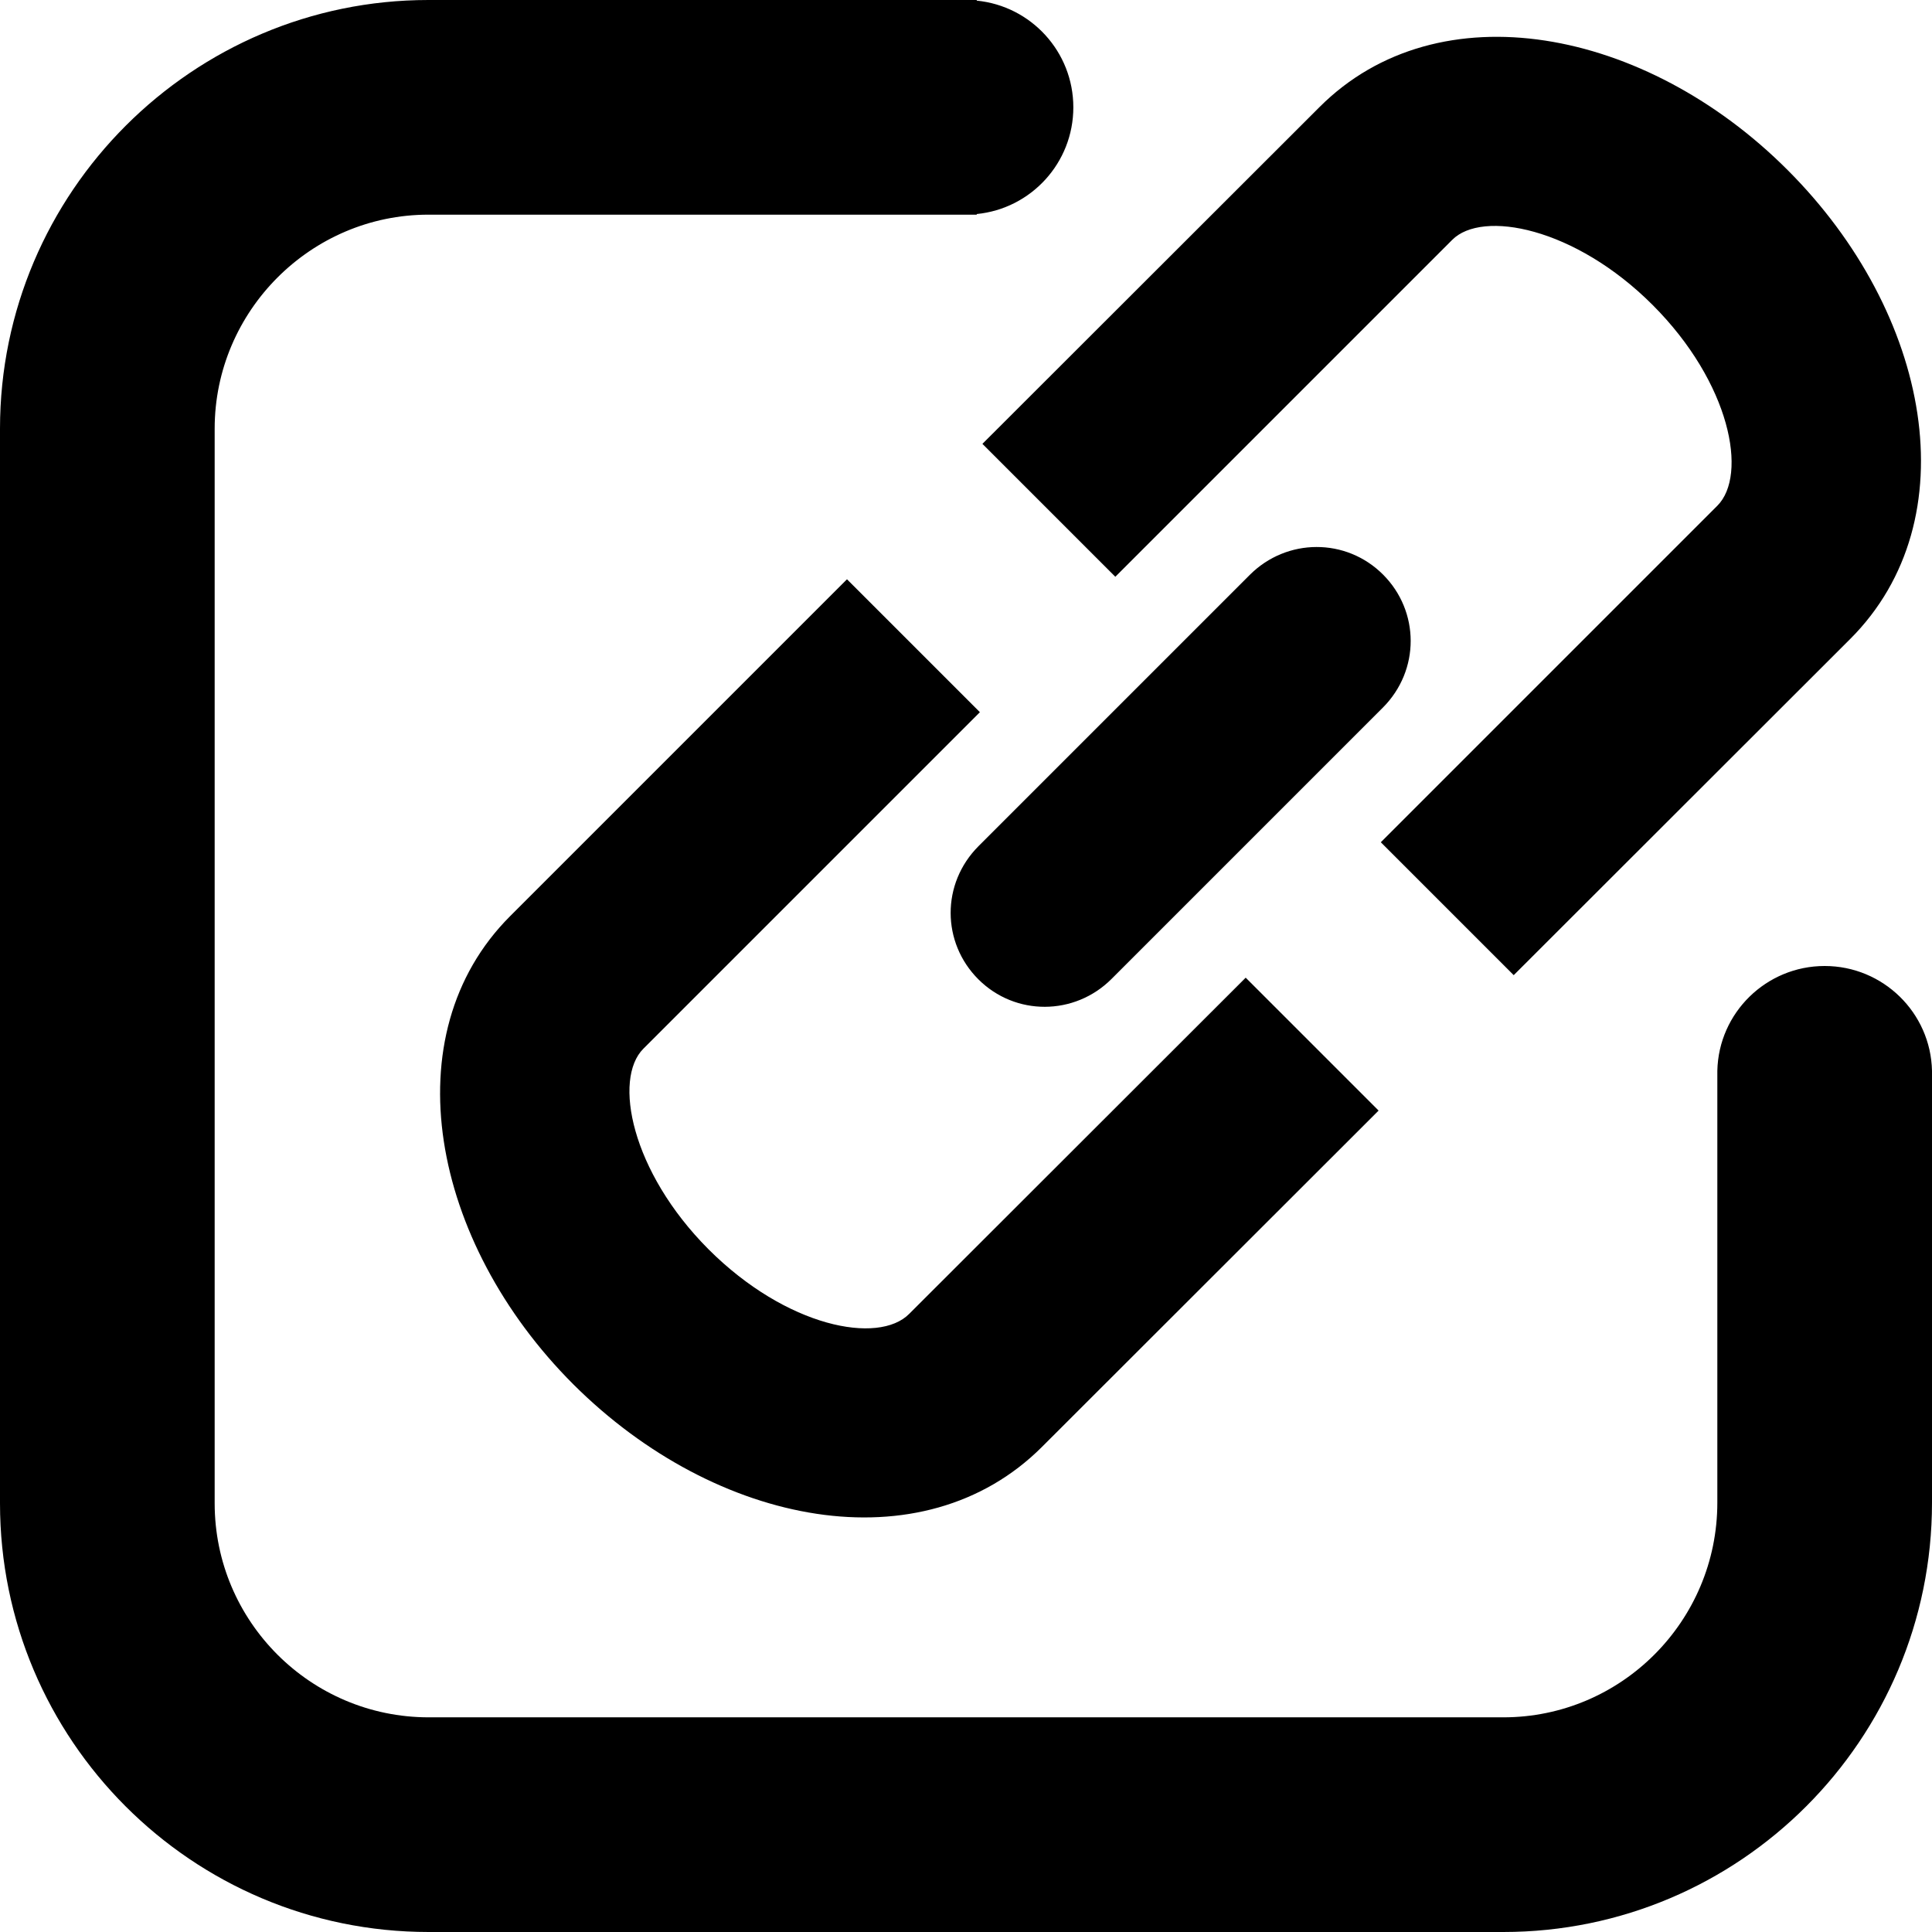
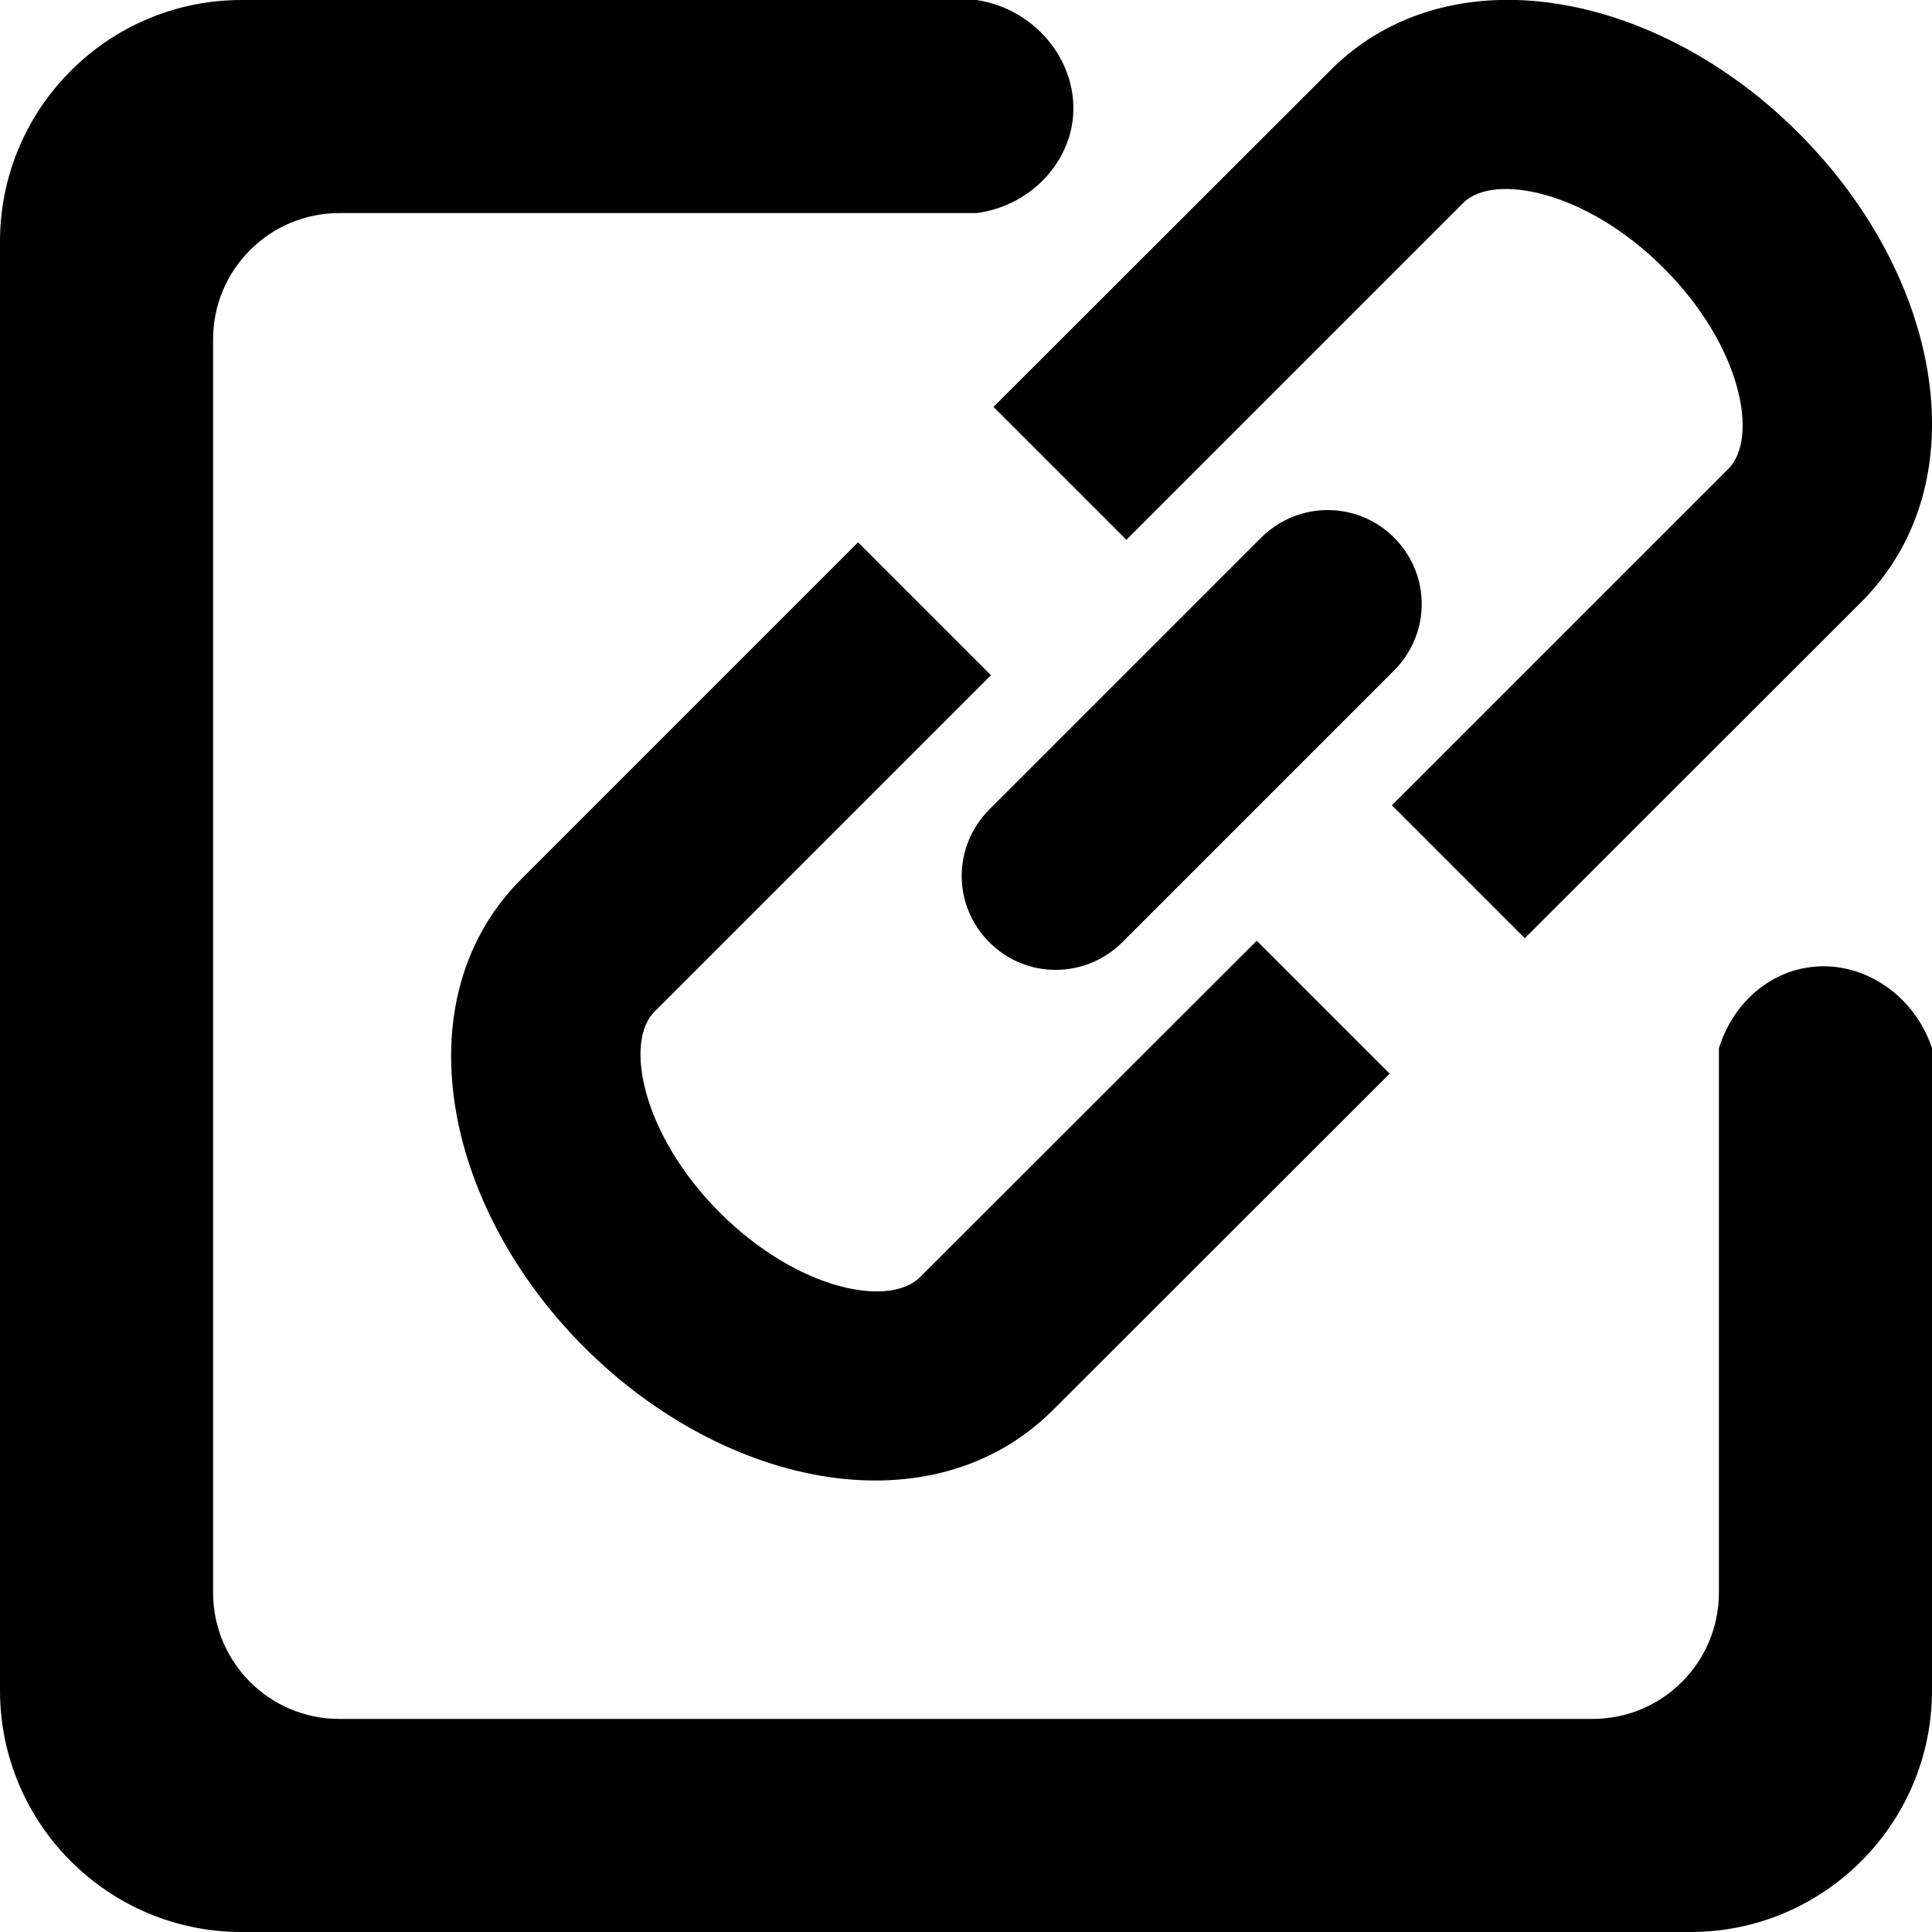
<svg xmlns="http://www.w3.org/2000/svg" version="1.1" id="Layer_1" x="0px" y="0px" viewBox="0 0 612 612" style="enable-background:new 0 0 612 612;" xml:space="preserve">
  <g>
-     <g transform="translate(-424, -219)">
-       <path d="M733.4,286.8v0.2H559.7c-37.2,0-67.7,30.5-67.7,67.8v340.4c0,37.4,30.4,67.8,67.8,67.8h340.4c37.4,0,67.8-30.5,67.8-68    V558.2h0c0.4-18.4,15.5-33.2,34-33.2s33.6,14.8,34,33.2h0V695c0,75.1-60.9,136-135.8,136H559.8c-75,0-135.8-60.9-135.8-135.8    V354.8c0-75,61.1-135.8,135.7-135.8h173.7v0.2c17.2,1.7,30.6,16.2,30.6,33.8S750.6,285.1,733.4,286.8z M818.6,528.7l42.1,42.1    L754.1,677.3c-37.8,37.8-103.2,25.4-148.5-19.8c-45.1-45.1-57.6-110.7-20-148.3l106.7-106.7l42.1,42.1L627.8,551.2    c-9.6,9.6-3.9,38.9,20.6,63.5c24.8,24.8,53.9,30.3,63.6,20.5L818.6,528.7z M903.5,527.9l-42.1-42.1l106.6-106.6    c9.7-9.7,4.2-38.9-20.5-63.6c-24.6-24.6-54-30.2-63.5-20.6L777.3,401.7l-42.1-42.1L842,252.9c37.7-37.7,103.3-25.1,148.3,20    c45.3,45.3,57.6,110.7,19.8,148.5L903.5,527.9z M819.9,401.1c11.7-11.7,30.5-11.8,42.2-0.1c11.6,11.6,11.8,30.3-0.1,42.2    l-85.9,85.9c-11.7,11.7-30.5,11.8-42.2,0.1c-11.6-11.6-11.8-30.3,0.1-42.2L819.9,401.1z" />
-     </g>
+     <path d="M398.1,298l42.1,42.1L333.6,446.6c-37.8,37.8-103.2,25.4-148.5-19.8c-45.1-45.1-57.6-110.7-20-148.3l106.7-106.7l42.1,42.1   L207.3,320.5c-9.6,9.6-3.9,38.9,20.6,63.5c24.8,24.8,53.9,30.3,63.6,20.5L398.1,298z" />
+     <path d="M483,297.2l-42.1-42.1l106.6-106.6c9.7-9.7,4.2-38.9-20.5-63.6c-24.6-24.6-54-30.2-63.5-20.6L356.8,171l-42.1-42.1   L421.5,22.2c37.7-37.7,103.3-25.1,148.3,20c45.3,45.3,57.6,110.7,19.8,148.5L483,297.2z" />
+     <path d="M399.4,170.4c11.7-11.7,30.5-11.8,42.2-0.1c11.6,11.6,11.8,30.3-0.1,42.2l-85.9,85.9c-11.7,11.7-30.5,11.8-42.2,0.1   c-11.6-11.6-11.8-30.3,0.1-42.2L399.4,170.4z" />
  </g>
+   <path d="M612,332v203.5c0,42.2-34.3,76.5-76.5,76.5h-459C34.3,612,0,577.7,0,535.5v-459C0,34.3,34.3,0,76.5,0h232.9  c19.4,3,32.5,20.5,30.4,38c-1.8,14.8-14.2,27.3-30.4,29.5H107.5c-22.1,0-40,17.9-40,40v397c0,22.1,17.9,40,40,40h397  c22.1,0,40-17.9,40-40V332.1c4.1-13.5,15-23.6,28-25.6C589,303.8,606.1,314.4,612,332z" />
</svg>
